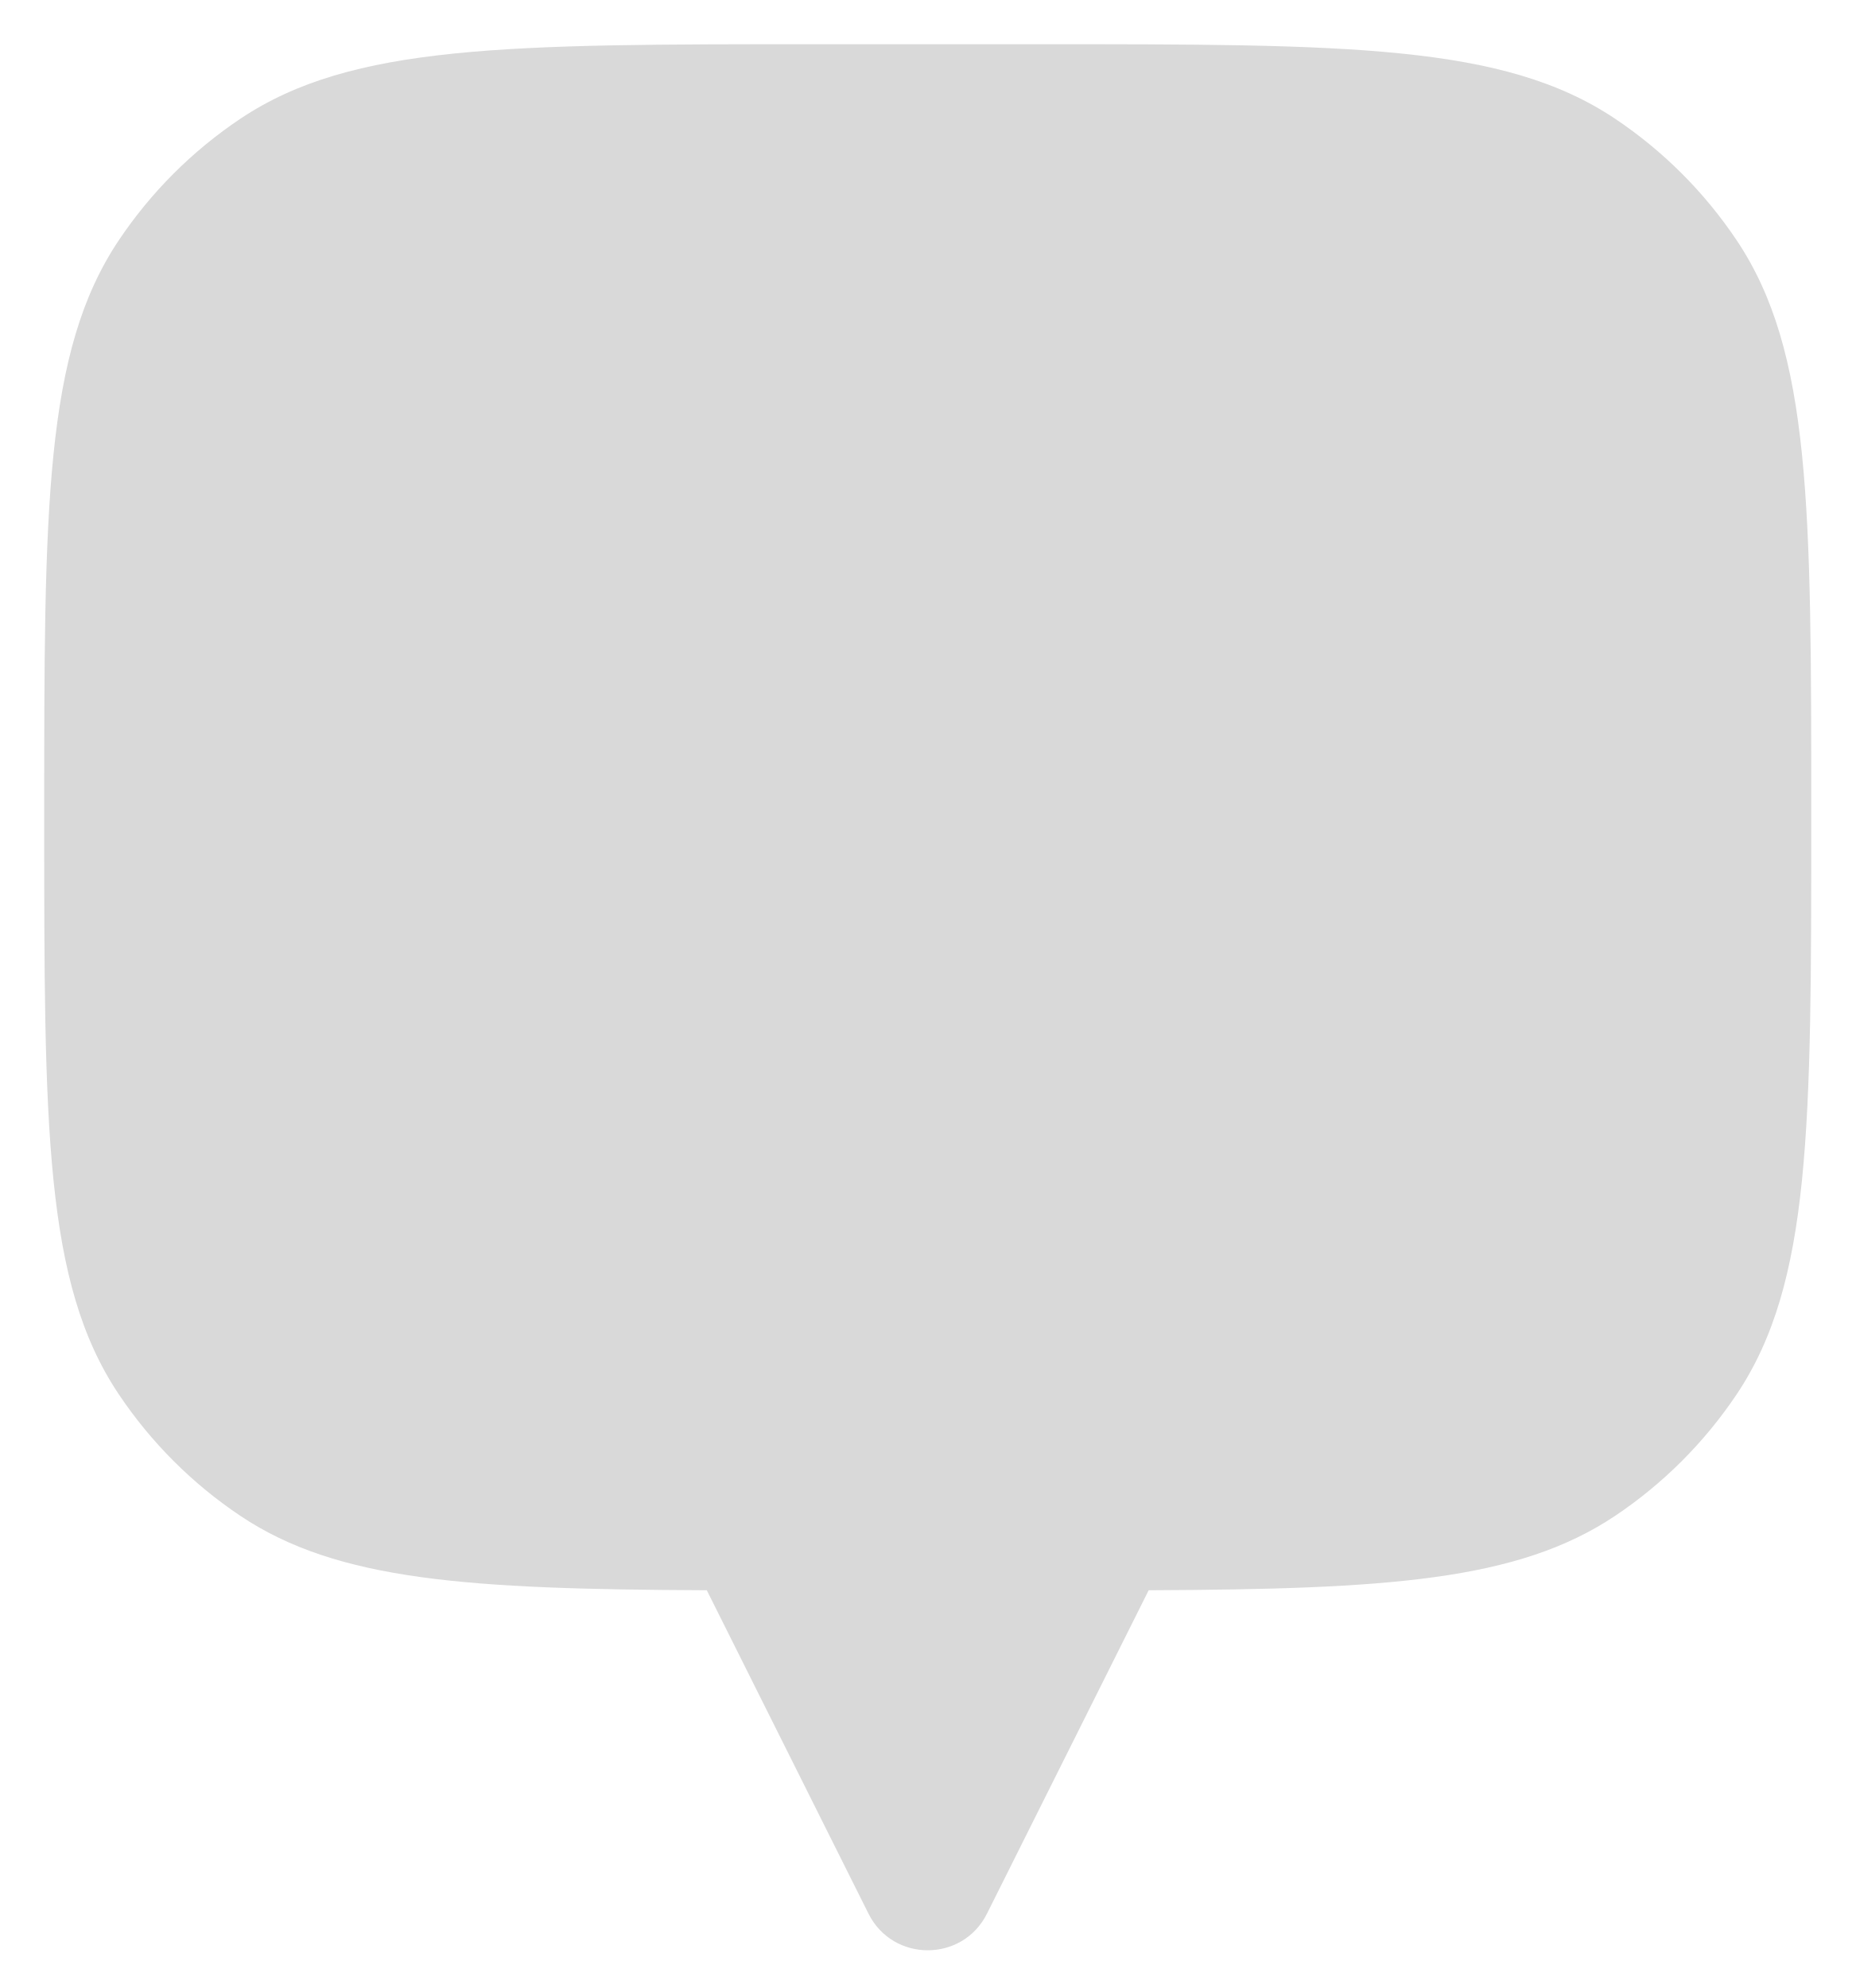
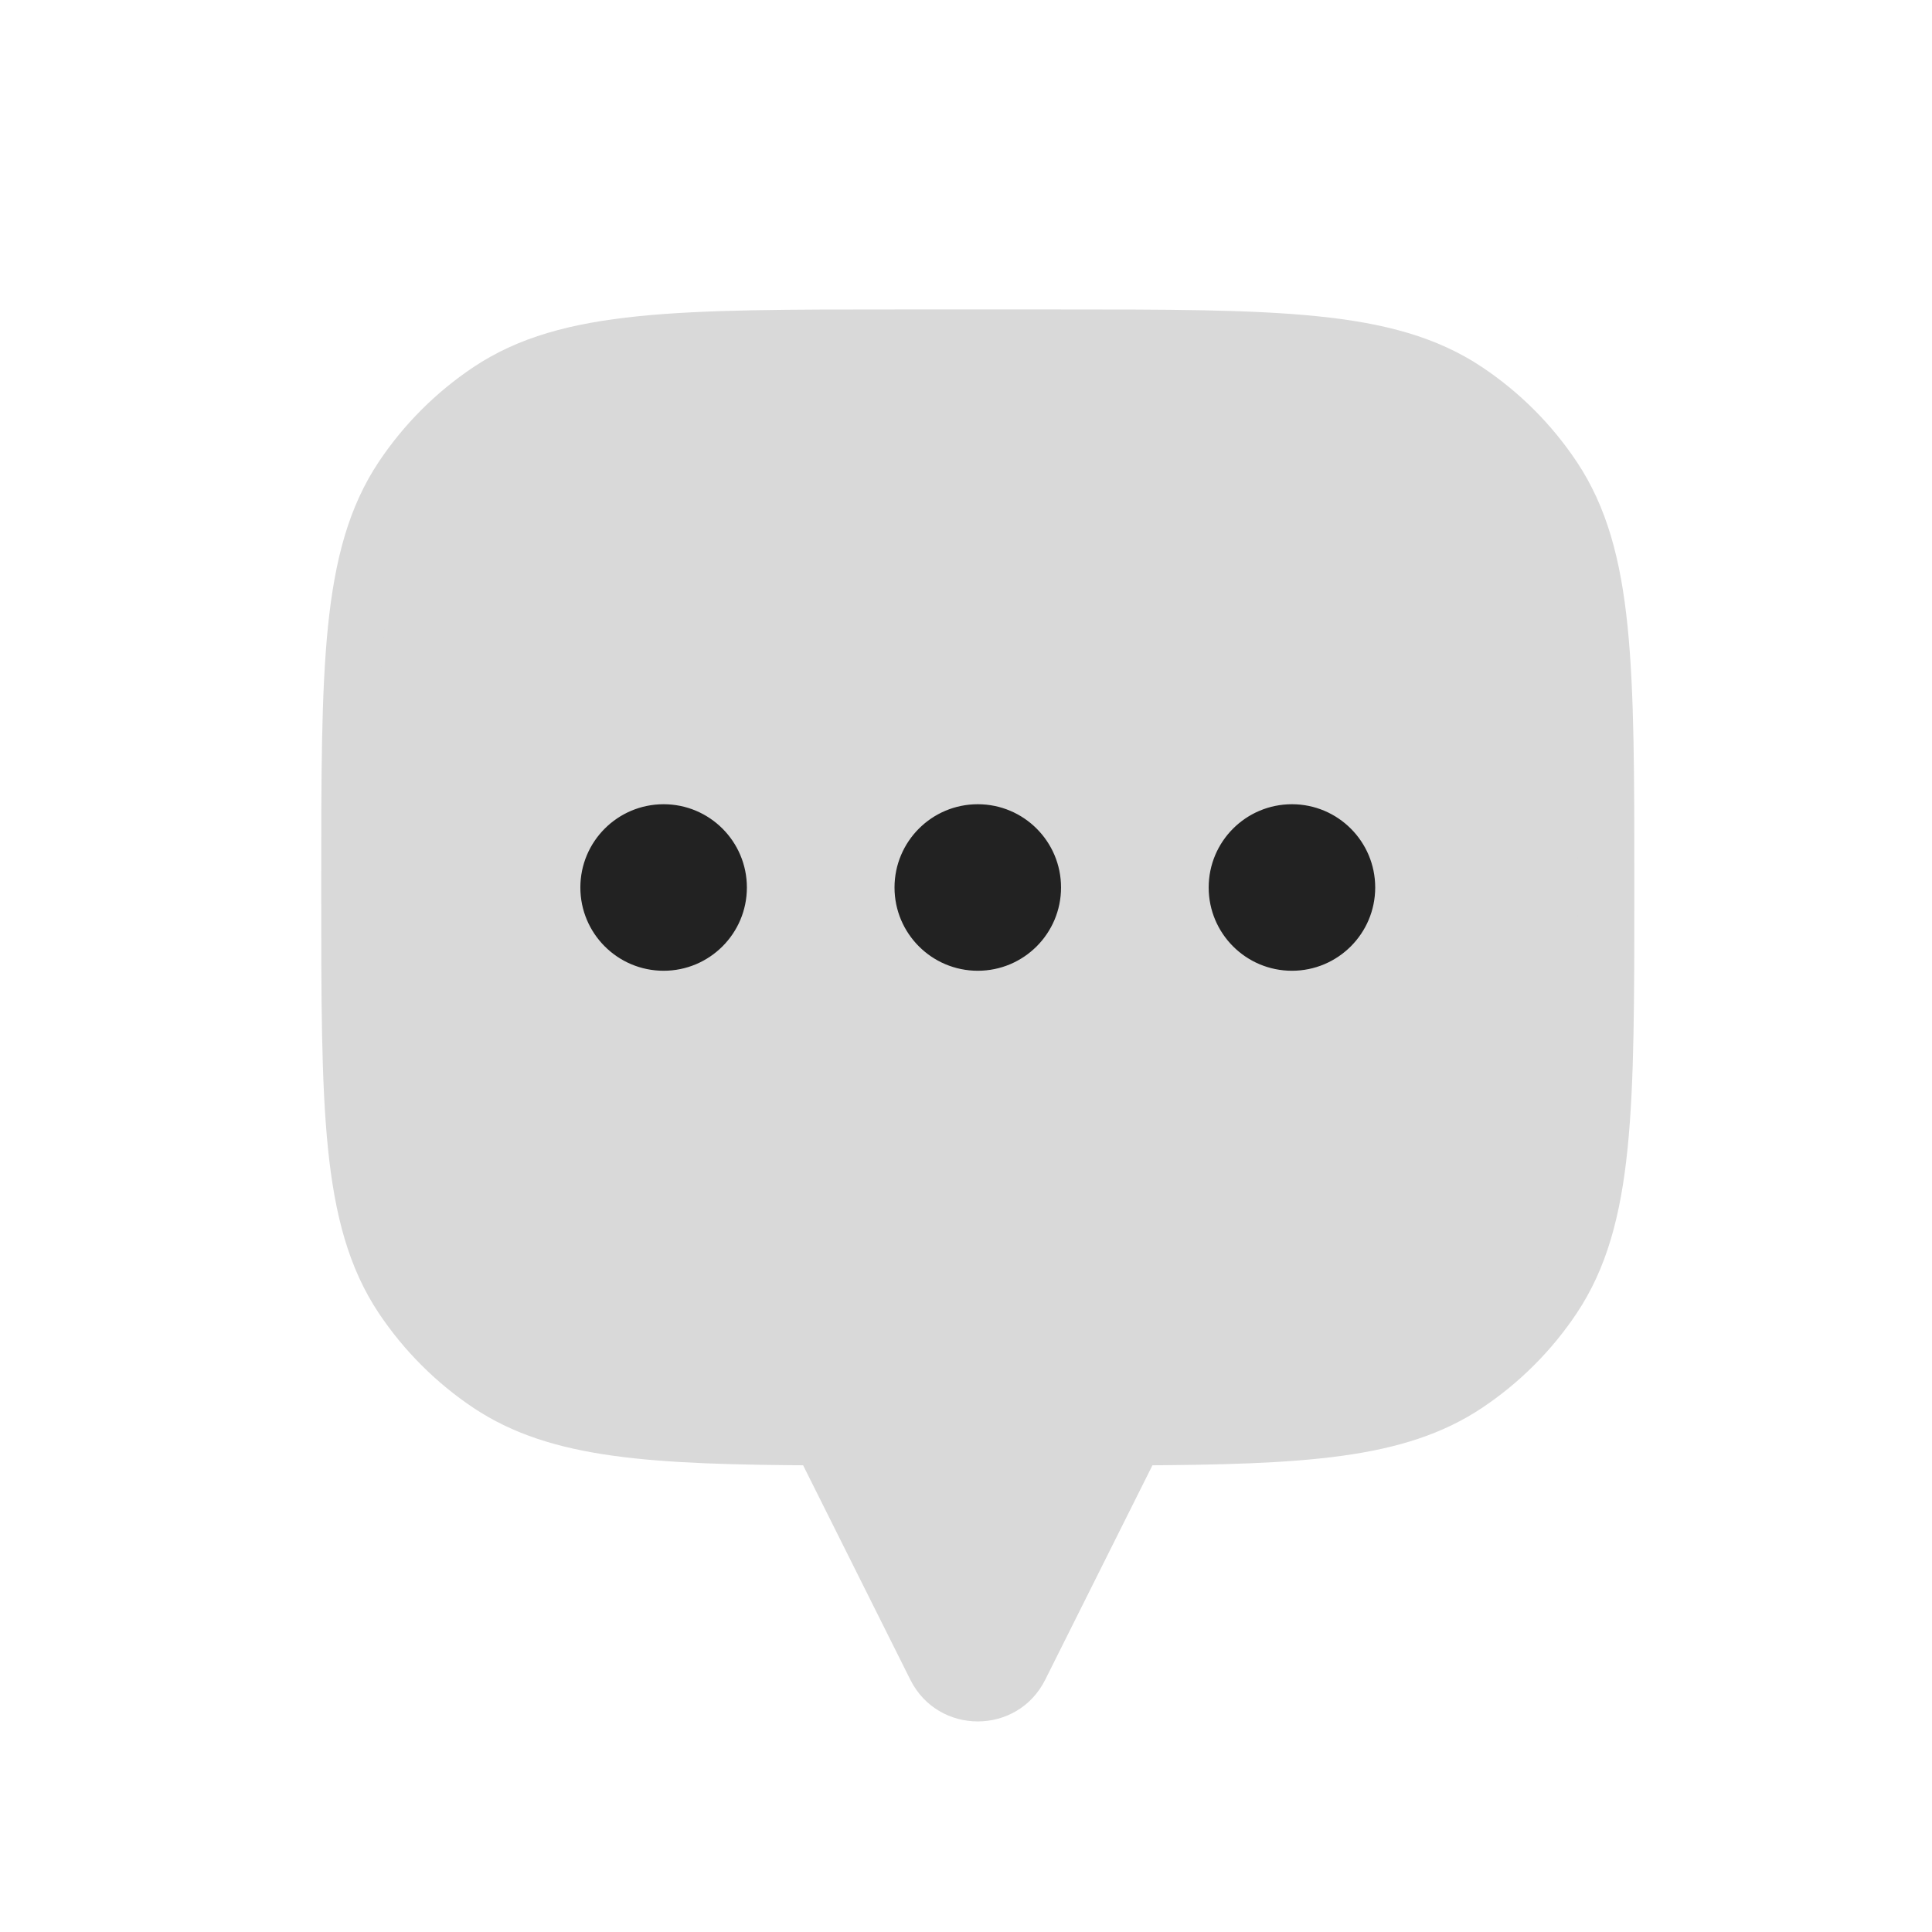
- <svg xmlns="http://www.w3.org/2000/svg" width="28" height="30" viewBox="0 0 28 30" fill="none">
-   <path fill-rule="evenodd" clip-rule="evenodd" d="M26.21 3.63C27.333 5.311 27.333 7.652 27.333 12.333C27.333 17.015 27.333 19.356 26.21 21.037C25.723 21.765 25.098 22.39 24.37 22.877C22.901 23.858 20.93 23.982 17.333 23.998V24L14.894 28.878C14.526 29.615 13.474 29.615 13.106 28.878L10.667 24V23.998C7.07 23.982 5.098 23.858 3.63 22.877C2.902 22.39 2.277 21.765 1.79 21.037C0.667 19.356 0.667 17.015 0.667 12.333C0.667 7.652 0.667 5.311 1.79 3.63C2.277 2.902 2.902 2.277 3.63 1.79C5.311 0.667 7.652 0.667 12.333 0.667H15.667C20.348 0.667 22.689 0.667 24.37 1.79C25.098 2.277 25.723 2.902 26.21 3.63Z" fill="#D9D9D9" />
+ <svg xmlns="http://www.w3.org/2000/svg" width="41" height="41" viewBox="0 0 41 41" fill="none">
+   <path fill-rule="evenodd" clip-rule="evenodd" d="M32.96 10.13C34.083 11.811 34.083 14.152 34.083 18.834C34.083 23.515 34.083 25.856 32.96 27.538C32.474 28.265 31.849 28.89 31.12 29.377C29.652 30.358 27.68 30.482 24.083 30.498V30.5L21.645 35.378C21.276 36.115 20.224 36.115 19.856 35.378L17.417 30.5V30.498C13.821 30.482 11.848 30.358 10.38 29.377C9.652 28.89 9.027 28.265 8.54 27.538C7.417 25.856 7.417 23.515 7.417 18.834C7.417 14.152 7.417 11.811 8.54 10.13C9.027 9.402 9.652 8.777 10.38 8.291C12.061 7.167 14.402 7.167 19.083 7.167H22.417C27.098 7.167 29.439 7.167 31.12 8.291C31.849 8.777 32.474 9.402 32.96 10.13Z" fill="#D9D9D9" />
+   <path d="M32.96 10.13L32.461 10.463V10.463L32.96 10.13ZM32.96 27.538L32.461 27.204L32.96 27.538ZM31.12 29.377L31.454 29.876H31.454L31.12 29.377ZM24.083 30.498L24.081 29.898C23.75 29.899 23.483 30.168 23.483 30.498H24.083ZM24.083 30.5L24.62 30.769C24.662 30.685 24.683 30.593 24.683 30.5H24.083ZM21.645 35.378L22.181 35.647V35.647L21.645 35.378ZM17.417 30.5H16.817C16.817 30.593 16.838 30.685 16.88 30.769L17.417 30.5ZM17.417 30.498H18.017C18.017 30.168 17.75 29.899 17.419 29.898L17.417 30.498ZM10.38 29.377L10.046 29.876H10.046L10.38 29.377ZM8.54 27.538L8.041 27.871H8.041L8.54 27.538ZM8.54 10.13L8.041 9.797L8.54 10.13ZM10.38 8.291L10.046 7.792L10.38 8.291ZM31.12 8.291L31.454 7.792V7.792L31.12 8.291ZM34.683 18.834C34.683 16.505 34.684 14.714 34.54 13.296C34.395 11.868 34.097 10.752 33.459 9.797L32.461 10.463C32.946 11.189 33.21 12.084 33.346 13.418C33.483 14.761 33.483 16.48 33.483 18.834H34.683ZM33.459 27.871C34.097 26.915 34.395 25.799 34.54 24.371C34.684 22.953 34.683 21.162 34.683 18.834H33.483C33.483 21.187 33.483 22.907 33.346 24.25C33.21 25.583 32.946 26.478 32.461 27.204L33.459 27.871ZM31.454 29.876C32.247 29.346 32.929 28.664 33.459 27.871L32.461 27.204C32.018 27.866 31.45 28.435 30.787 28.878L31.454 29.876ZM24.086 31.098C25.881 31.09 27.311 31.056 28.482 30.894C29.663 30.731 30.619 30.433 31.454 29.876L30.787 28.878C30.153 29.302 29.389 29.557 28.317 29.705C27.236 29.855 25.882 29.89 24.081 29.898L24.086 31.098ZM24.683 30.5V30.498H23.483V30.5H24.683ZM22.181 35.647L24.62 30.769L23.547 30.232L21.108 35.11L22.181 35.647ZM19.319 35.647C19.909 36.826 21.591 36.826 22.181 35.647L21.108 35.11C20.96 35.405 20.54 35.405 20.392 35.11L19.319 35.647ZM16.88 30.769L19.319 35.647L20.392 35.11L17.953 30.232L16.88 30.769ZM16.817 30.498V30.5H18.017V30.498H16.817ZM10.046 29.876C10.881 30.433 11.838 30.731 13.018 30.894C14.189 31.056 15.619 31.09 17.414 31.098L17.419 29.898C15.618 29.89 14.264 29.855 13.183 29.705C12.111 29.557 11.347 29.302 10.713 28.878L10.046 29.876ZM8.041 27.871C8.572 28.664 9.253 29.346 10.046 29.876L10.713 28.878C10.05 28.435 9.482 27.866 9.039 27.204L8.041 27.871ZM6.817 18.834C6.817 21.162 6.816 22.953 6.96 24.371C7.106 25.799 7.403 26.915 8.041 27.871L9.039 27.204C8.554 26.478 8.29 25.583 8.154 24.25C8.017 22.907 8.017 21.187 8.017 18.834H6.817ZM8.041 9.797C7.403 10.752 7.106 11.868 6.96 13.296C6.816 14.714 6.817 16.505 6.817 18.834H8.017C8.017 16.48 8.017 14.761 8.154 13.418C8.29 12.084 8.554 11.189 9.039 10.463L8.041 9.797ZM10.046 7.792C9.253 8.322 8.572 9.003 8.041 9.797L9.039 10.463C9.482 9.801 10.05 9.232 10.713 8.789L10.046 7.792ZM19.083 6.567C16.755 6.567 14.964 6.566 13.546 6.711C12.118 6.856 11.002 7.153 10.046 7.792L10.713 8.789C11.439 8.304 12.334 8.04 13.667 7.904C15.01 7.768 16.73 7.767 19.083 7.767V6.567ZM22.417 6.567H19.083V7.767H22.417V6.567ZM31.454 7.792C30.498 7.153 29.382 6.856 27.954 6.711C26.536 6.566 24.745 6.567 22.417 6.567V7.767C24.77 7.767 26.49 7.768 27.833 7.904C29.166 8.04 30.061 8.304 30.787 8.789L31.454 7.792ZM33.459 9.797C32.929 9.003 32.247 8.322 31.454 7.792L30.787 8.789C31.45 9.232 32.018 9.801 32.461 10.463L33.459 9.797Z" fill="#D9D9D9" />
+   <circle cx="27.417" cy="18.834" r="1.667" fill="#222222" stroke="#222222" stroke-width="0.2" stroke-linecap="round" />
+   <ellipse cx="20.75" cy="18.834" rx="1.667" ry="1.667" fill="#222222" stroke="#222222" stroke-width="0.2" stroke-linecap="round" />
+   <ellipse cx="14.083" cy="18.834" rx="1.667" ry="1.667" fill="#222222" stroke="#222222" stroke-width="0.2" stroke-linecap="round" />
</svg>
